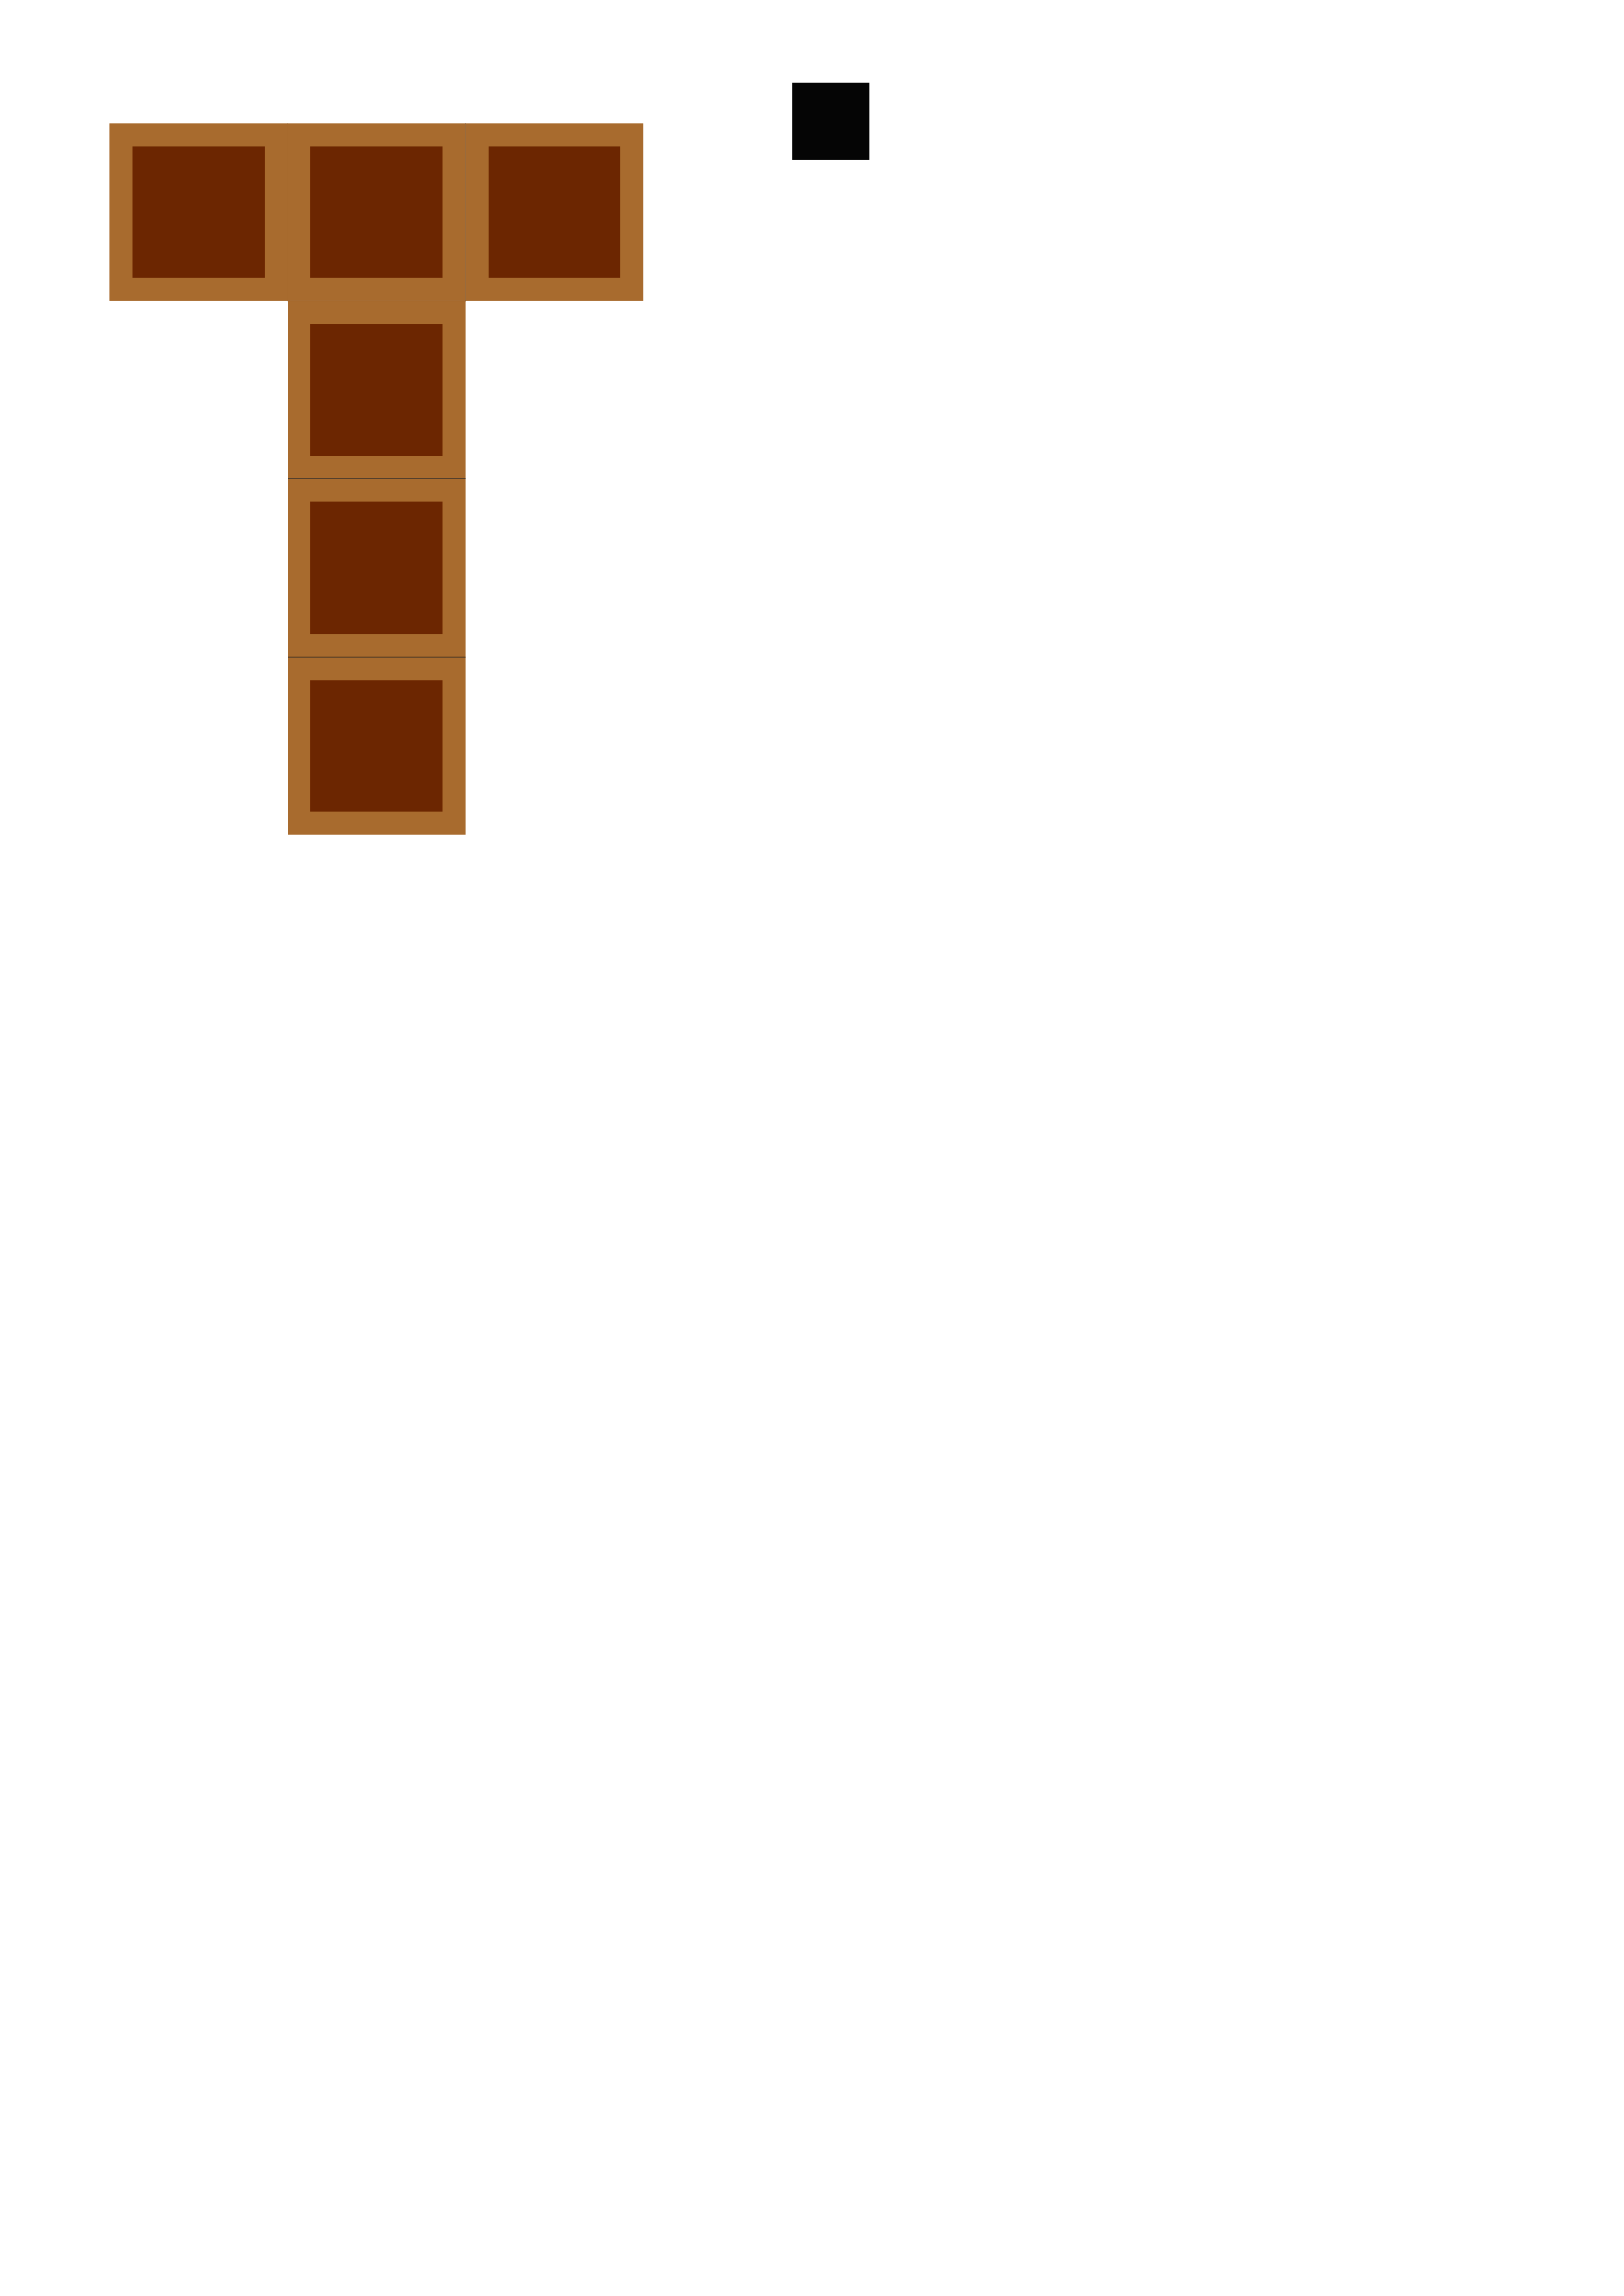
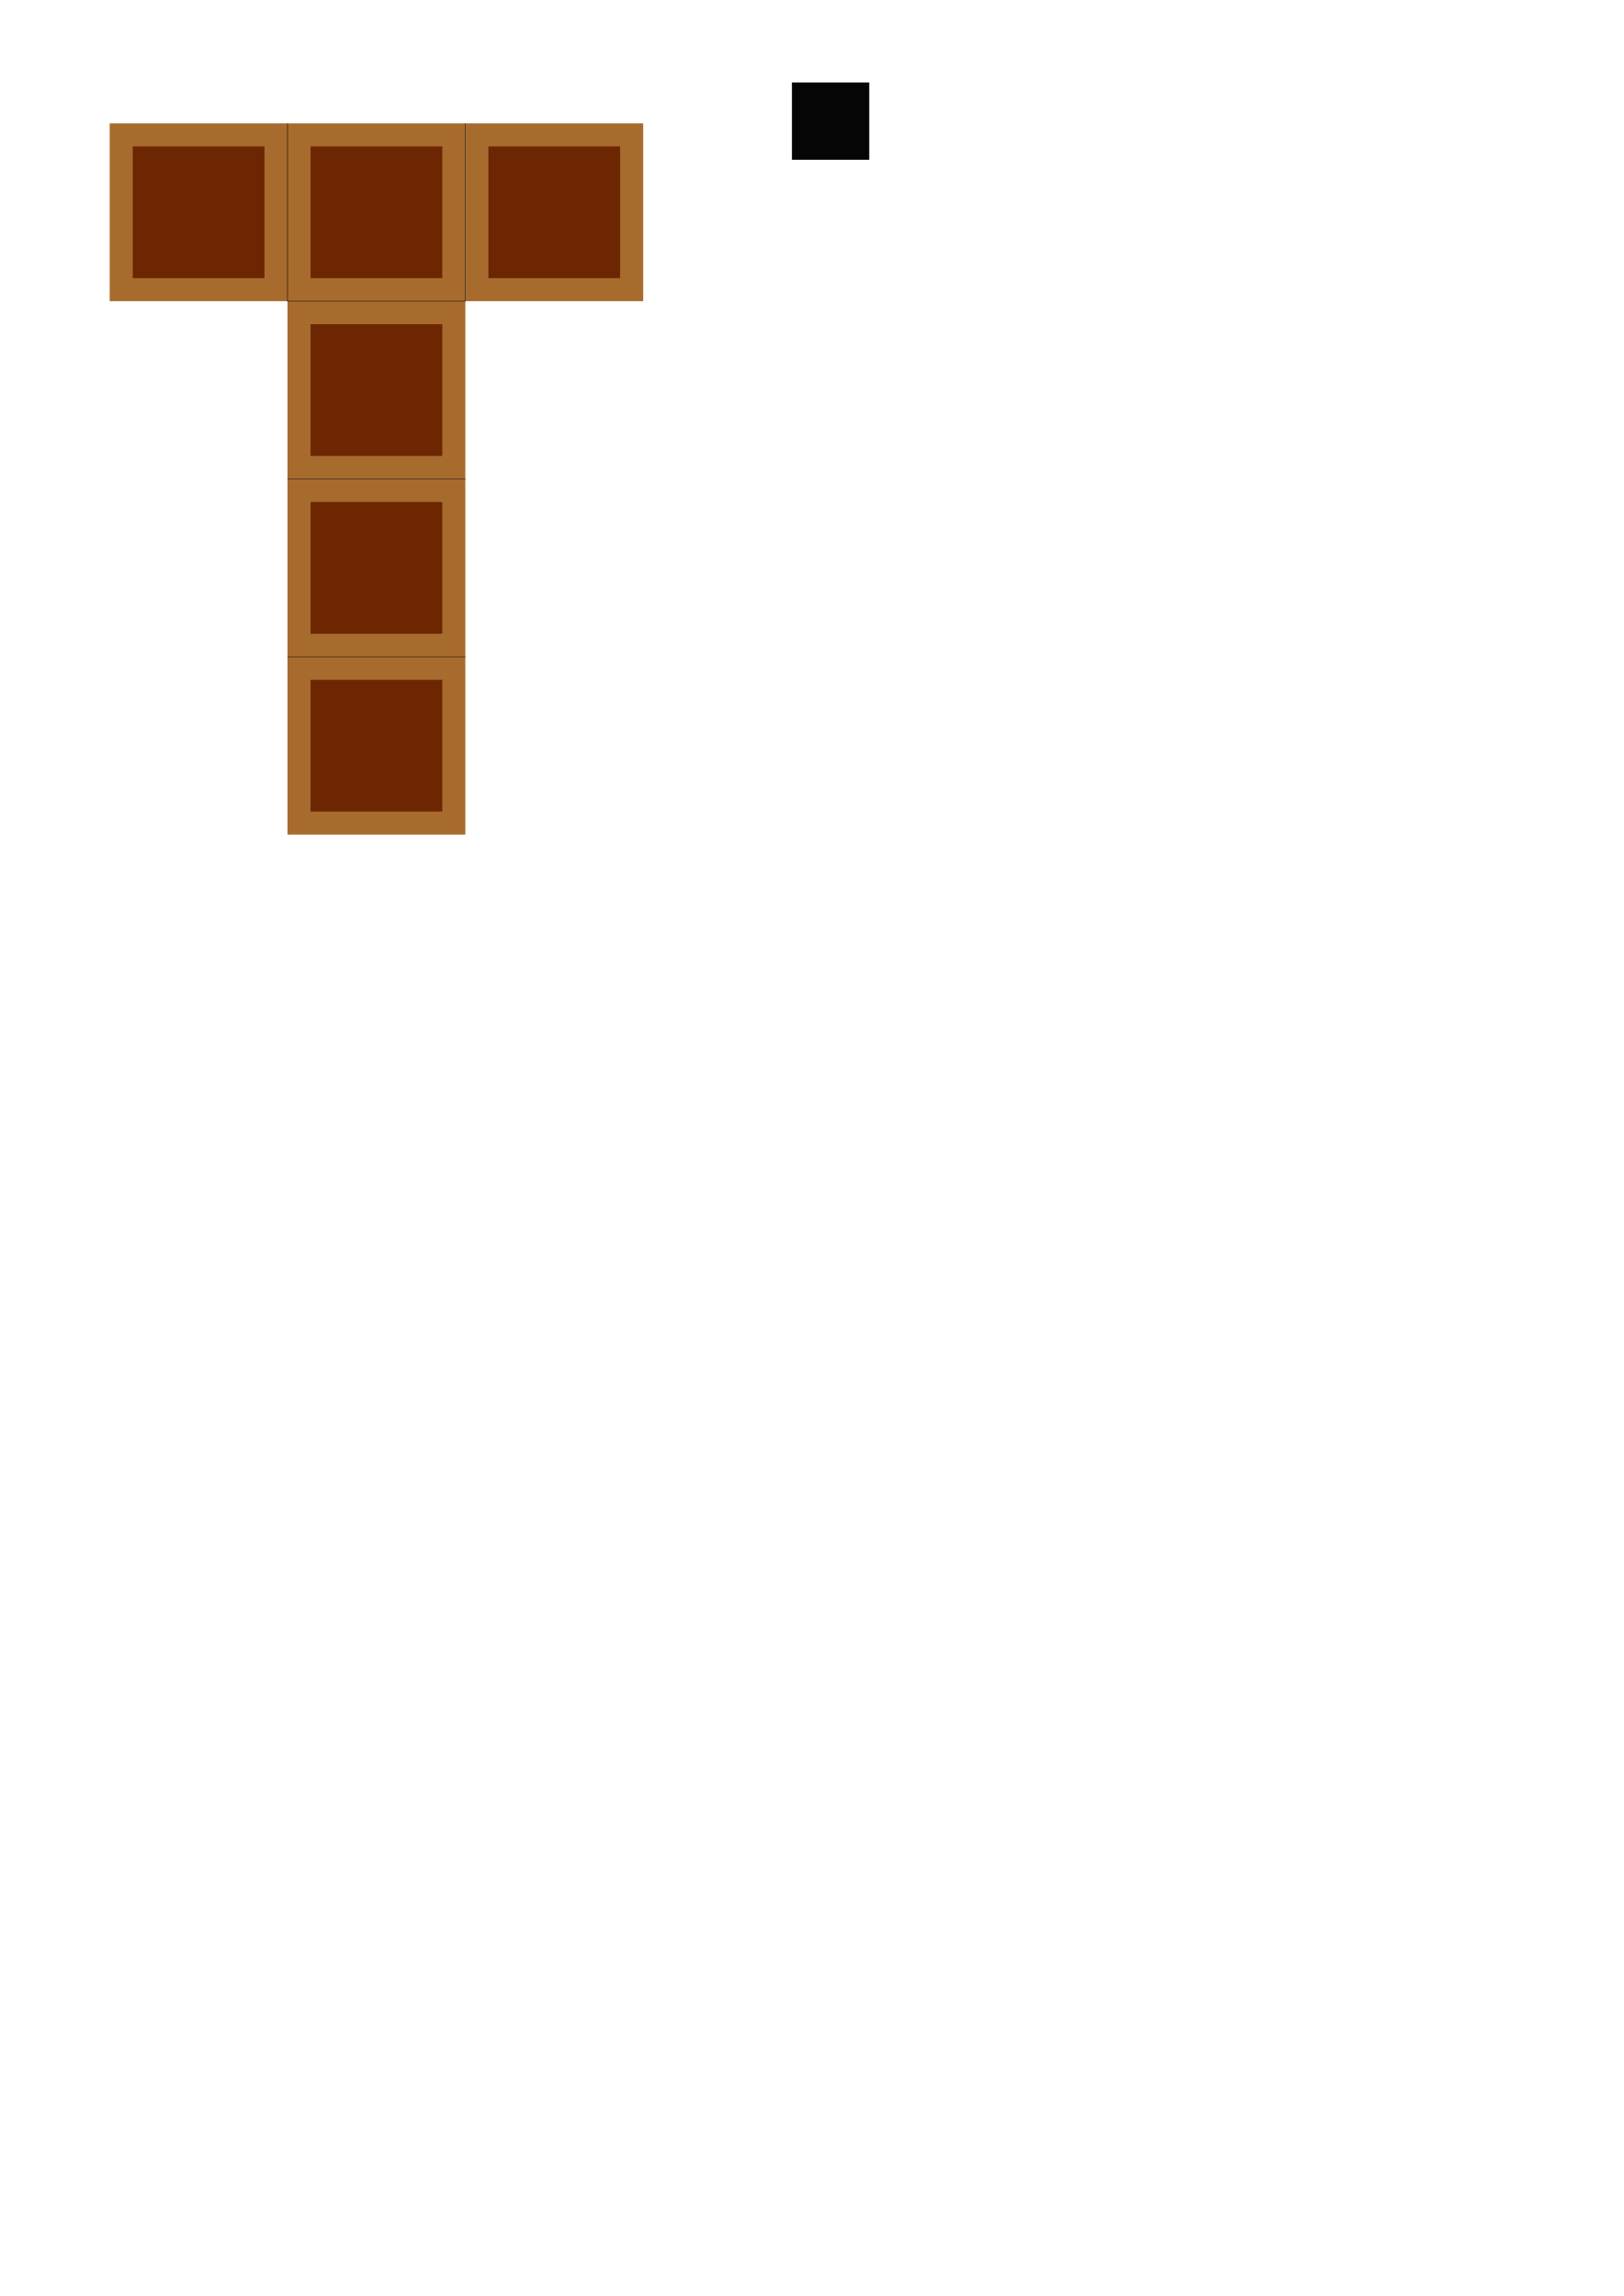
<svg xmlns="http://www.w3.org/2000/svg" width="210mm" height="297mm" viewBox="0 0 210 297" version="1.1" id="svg5">
  <defs id="defs2" />
  <g id="layer1">
+     <g id="g4991">
+       <g id="g4948">
+         <rect style="opacity:0.98;fill:#a6682a;fill-opacity:1;stroke:none;stroke-width:0.558;stroke-linejoin:round" id="rect846" width="23" height="23" x="14.185" y="15.958" />
+         <rect style="opacity:0.98;fill:#a6682a;fill-opacity:1;stroke:none;stroke-width:0.558;stroke-linejoin:round" id="rect846-1" width="23" height="23" x="37.185" y="15.958" />
+         <rect style="opacity:0.98;fill:#a6682a;fill-opacity:1;stroke:none;stroke-width:0.558;stroke-linejoin:round" id="rect846-0" width="23" height="23" x="60.185" y="15.958" />
+         <rect style="opacity:0.98;fill:#a6682a;fill-opacity:1;stroke:none;stroke-width:0.558;stroke-linejoin:round" id="rect846-6" width="23" height="23" x="37.185" y="38.958" />
+         <rect style="opacity:0.98;fill:#a6682a;fill-opacity:1;stroke:none;stroke-width:0.558;stroke-linejoin:round" id="rect846-61" width="23" height="23" x="37.185" y="61.958" />
+         <rect style="opacity:0.98;fill:#a6682a;fill-opacity:1;stroke:none;stroke-width:0.558;stroke-linejoin:round" id="rect846-07" width="23" height="23" x="37.185" y="84.958" />
+       </g>
+       <g id="g4919">
+         <rect style="opacity:0.98;fill:#6b2500;fill-opacity:1;stroke:none;stroke-width:1.354;stroke-linejoin:round" id="rect3314" width="17.04" height="17.04" x="17.165" y="18.938" />
+         <rect style="opacity:0.98;fill:#6b2500;fill-opacity:1;stroke:none;stroke-width:1.354;stroke-linejoin:round" id="rect3314-0" width="17.04" height="17.04" x="40.165" y="18.938" />
+         <rect style="opacity:0.98;fill:#6b2500;fill-opacity:1;stroke:none;stroke-width:1.354;stroke-linejoin:round" id="rect3314-3" width="17.04" height="17.04" x="63.165" y="18.938" />
+         <rect style="opacity:0.98;fill:#6b2500;fill-opacity:1;stroke:none;stroke-width:1.354;stroke-linejoin:round" id="rect3314-06" width="17.04" height="17.04" x="40.165" y="41.938" />
+         <rect style="opacity:0.98;fill:#6b2500;fill-opacity:1;stroke:none;stroke-width:1.354;stroke-linejoin:round" id="rect3314-4" width="17.04" height="17.04" x="40.165" y="64.938" />
+         <rect style="opacity:0.98;fill:#6b2500;fill-opacity:1;stroke:none;stroke-width:1.354;stroke-linejoin:round" id="rect3314-9" width="17.04" height="17.04" x="40.165" y="87.938" />
+       </g>
+       <g id="g4924">
+         <path style="font-variation-settings:normal;opacity:1;vector-effect:none;fill:none;fill-opacity:1;stroke:#000000;stroke-width:0.065;stroke-linecap:butt;stroke-linejoin:miter;stroke-miterlimit:4;stroke-dasharray:none;stroke-dashoffset:0;stroke-opacity:1;-inkscape-stroke:none;stop-color:#000000;stop-opacity:1" d="M 37.185,15.958 V 38.958 h 23 v -23" id="path3208" />
+         <path style="font-variation-settings:normal;opacity:1;vector-effect:none;fill:none;fill-opacity:1;stroke:#000000;stroke-width:0.065;stroke-linecap:butt;stroke-linejoin:miter;stroke-miterlimit:4;stroke-dasharray:none;stroke-dashoffset:0;stroke-opacity:1;-inkscape-stroke:none;stop-color:#000000;stop-opacity:1" d="M 37.185,61.958 H 60.185" id="path4791" />
+         <path style="font-variation-settings:normal;opacity:1;vector-effect:none;fill:none;fill-opacity:1;stroke:#000000;stroke-width:0.065;stroke-linecap:butt;stroke-linejoin:miter;stroke-miterlimit:4;stroke-dasharray:none;stroke-dashoffset:0;stroke-opacity:1;-inkscape-stroke:none;stop-color:#000000;stop-opacity:1" d="M 37.185,84.958 H 60.185" id="path4793" />
+       </g>
+     </g>
    <rect style="opacity:0.98;fill:#000000;fill-opacity:1;stroke:none;stroke-width:0.243;stroke-linejoin:round" id="rect846-9" width="10" height="10" x="102.424" y="10.664" />
-     <path style="font-variation-settings:normal;opacity:1;vector-effect:none;fill:none;fill-opacity:1;stroke:#000000;stroke-width:0.065;stroke-linecap:butt;stroke-linejoin:miter;stroke-miterlimit:4;stroke-dasharray:none;stroke-dashoffset:0;stroke-opacity:1;-inkscape-stroke:none;stop-color:#000000;stop-opacity:1" d="M 37.185,15.958 V 38.958 h 23 v -23" id="path3208" />
-     <g id="g4640" transform="translate(-2.98,2.980001)">
-       <rect style="opacity:0.98;fill:#a6682a;fill-opacity:1;stroke:none;stroke-width:0.558;stroke-linejoin:round" id="rect846" width="23" height="23" x="17.165" y="12.978" />
-       <rect style="opacity:0.98;fill:#6b2500;fill-opacity:1;stroke:none;stroke-width:1.354;stroke-linejoin:round" id="rect3314" width="17.04" height="17.04" x="20.145" y="15.958" />
-     </g>
-     <g id="g4640-6" transform="translate(20.02,2.98)">
-       <rect style="opacity:0.98;fill:#a6682a;fill-opacity:1;stroke:none;stroke-width:0.558;stroke-linejoin:round" id="rect846-1" width="23" height="23" x="17.165" y="12.978" />
-       <rect style="opacity:0.98;fill:#6b2500;fill-opacity:1;stroke:none;stroke-width:1.354;stroke-linejoin:round" id="rect3314-0" width="17.04" height="17.04" x="20.145" y="15.958" />
-     </g>
-     <g id="g4640-3" transform="translate(43.02,2.98)">
-       <rect style="opacity:0.98;fill:#a6682a;fill-opacity:1;stroke:none;stroke-width:0.558;stroke-linejoin:round" id="rect846-0" width="23" height="23" x="17.165" y="12.978" />
-       <rect style="opacity:0.98;fill:#6b2500;fill-opacity:1;stroke:none;stroke-width:1.354;stroke-linejoin:round" id="rect3314-3" width="17.04" height="17.04" x="20.145" y="15.958" />
-     </g>
-     <g id="g4640-7" transform="translate(20.02,25.98)">
-       <rect style="opacity:0.98;fill:#a6682a;fill-opacity:1;stroke:none;stroke-width:0.558;stroke-linejoin:round" id="rect846-6" width="23" height="23" x="17.165" y="12.978" />
-       <rect style="opacity:0.98;fill:#6b2500;fill-opacity:1;stroke:none;stroke-width:1.354;stroke-linejoin:round" id="rect3314-06" width="17.04" height="17.04" x="20.145" y="15.958" />
-     </g>
-     <g id="g4640-5" transform="translate(20.02,48.98)">
-       <rect style="opacity:0.98;fill:#a6682a;fill-opacity:1;stroke:none;stroke-width:0.558;stroke-linejoin:round" id="rect846-61" width="23" height="23" x="17.165" y="12.978" />
-       <rect style="opacity:0.98;fill:#6b2500;fill-opacity:1;stroke:none;stroke-width:1.354;stroke-linejoin:round" id="rect3314-4" width="17.04" height="17.04" x="20.145" y="15.958" />
-     </g>
-     <g id="g4640-36" transform="translate(20.02,71.98001)">
-       <rect style="opacity:0.98;fill:#a6682a;fill-opacity:1;stroke:none;stroke-width:0.558;stroke-linejoin:round" id="rect846-07" width="23" height="23" x="17.165" y="12.978" />
-       <rect style="opacity:0.98;fill:#6b2500;fill-opacity:1;stroke:none;stroke-width:1.354;stroke-linejoin:round" id="rect3314-9" width="17.04" height="17.04" x="20.145" y="15.958" />
-     </g>
-     <path style="font-variation-settings:normal;opacity:1;vector-effect:none;fill:none;fill-opacity:1;stroke:#000000;stroke-width:0.065;stroke-linecap:butt;stroke-linejoin:miter;stroke-miterlimit:4;stroke-dasharray:none;stroke-dashoffset:0;stroke-opacity:1;-inkscape-stroke:none;stop-color:#000000;stop-opacity:1" d="M 37.185,61.958 H 60.185" id="path4791" />
-     <path style="font-variation-settings:normal;opacity:1;vector-effect:none;fill:none;fill-opacity:1;stroke:#000000;stroke-width:0.065;stroke-linecap:butt;stroke-linejoin:miter;stroke-miterlimit:4;stroke-dasharray:none;stroke-dashoffset:0;stroke-opacity:1;-inkscape-stroke:none;stop-color:#000000;stop-opacity:1" d="M 37.185,84.958 H 60.185" id="path4793" />
  </g>
</svg>
